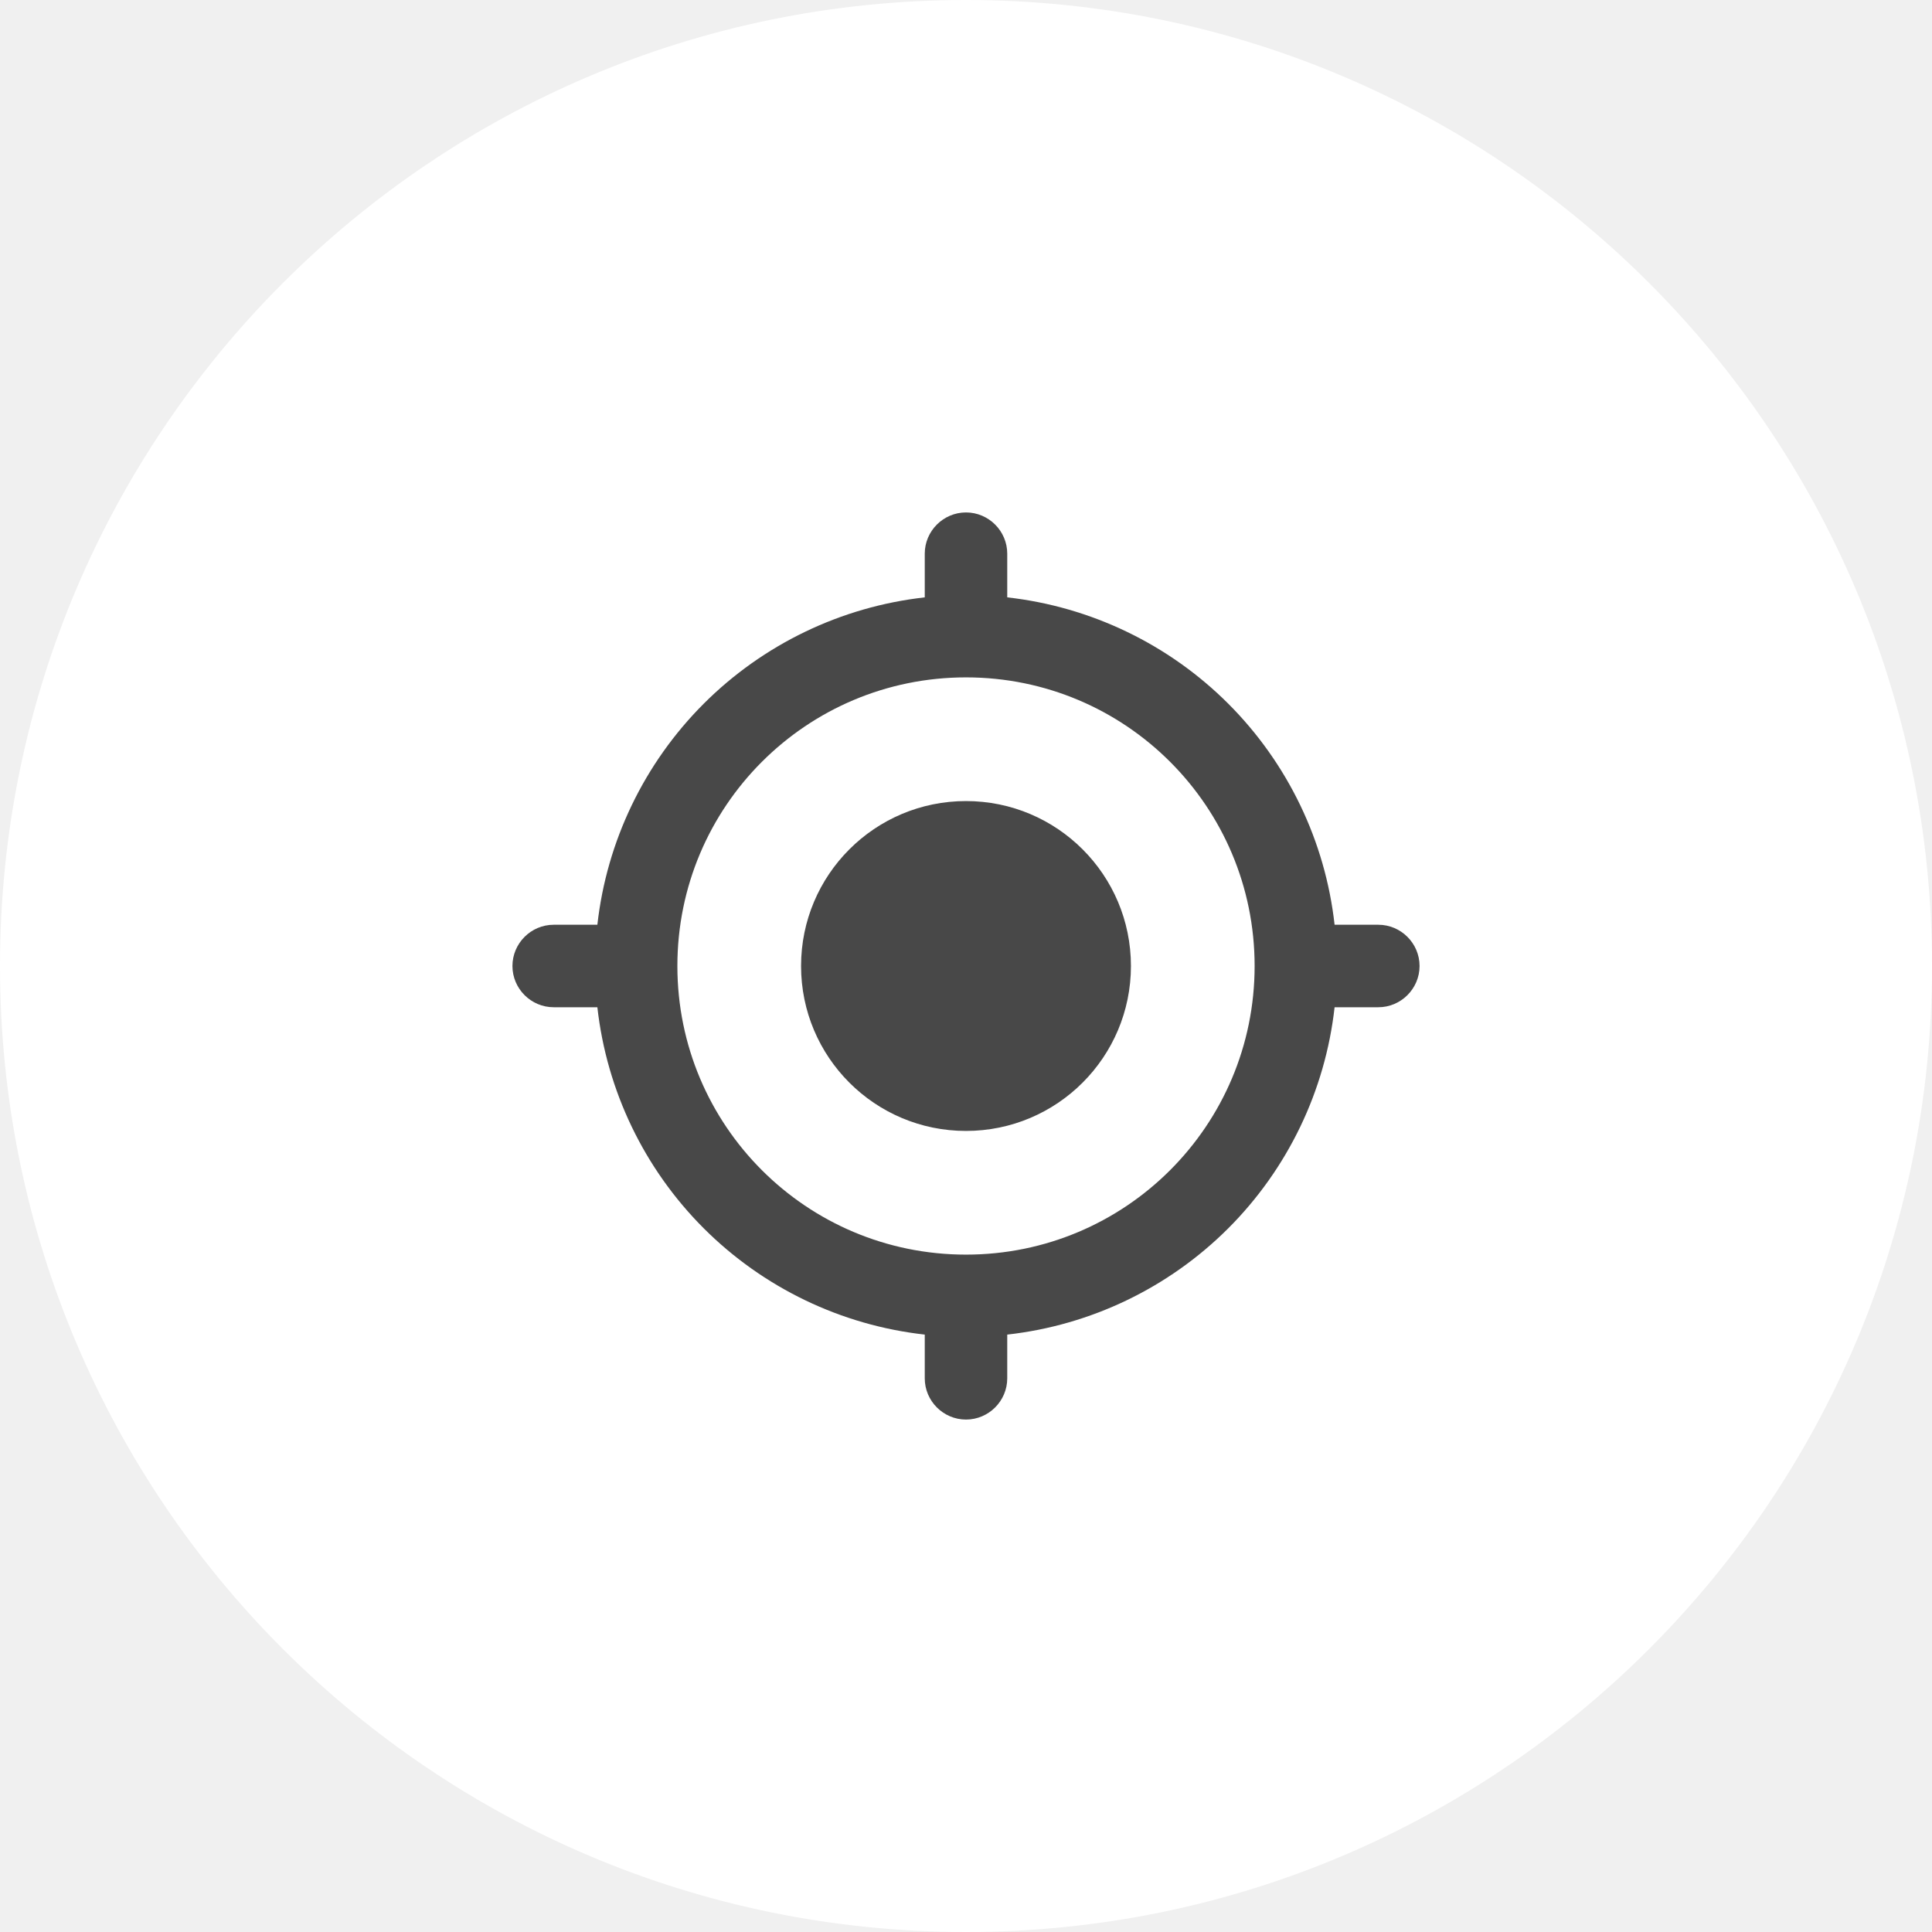
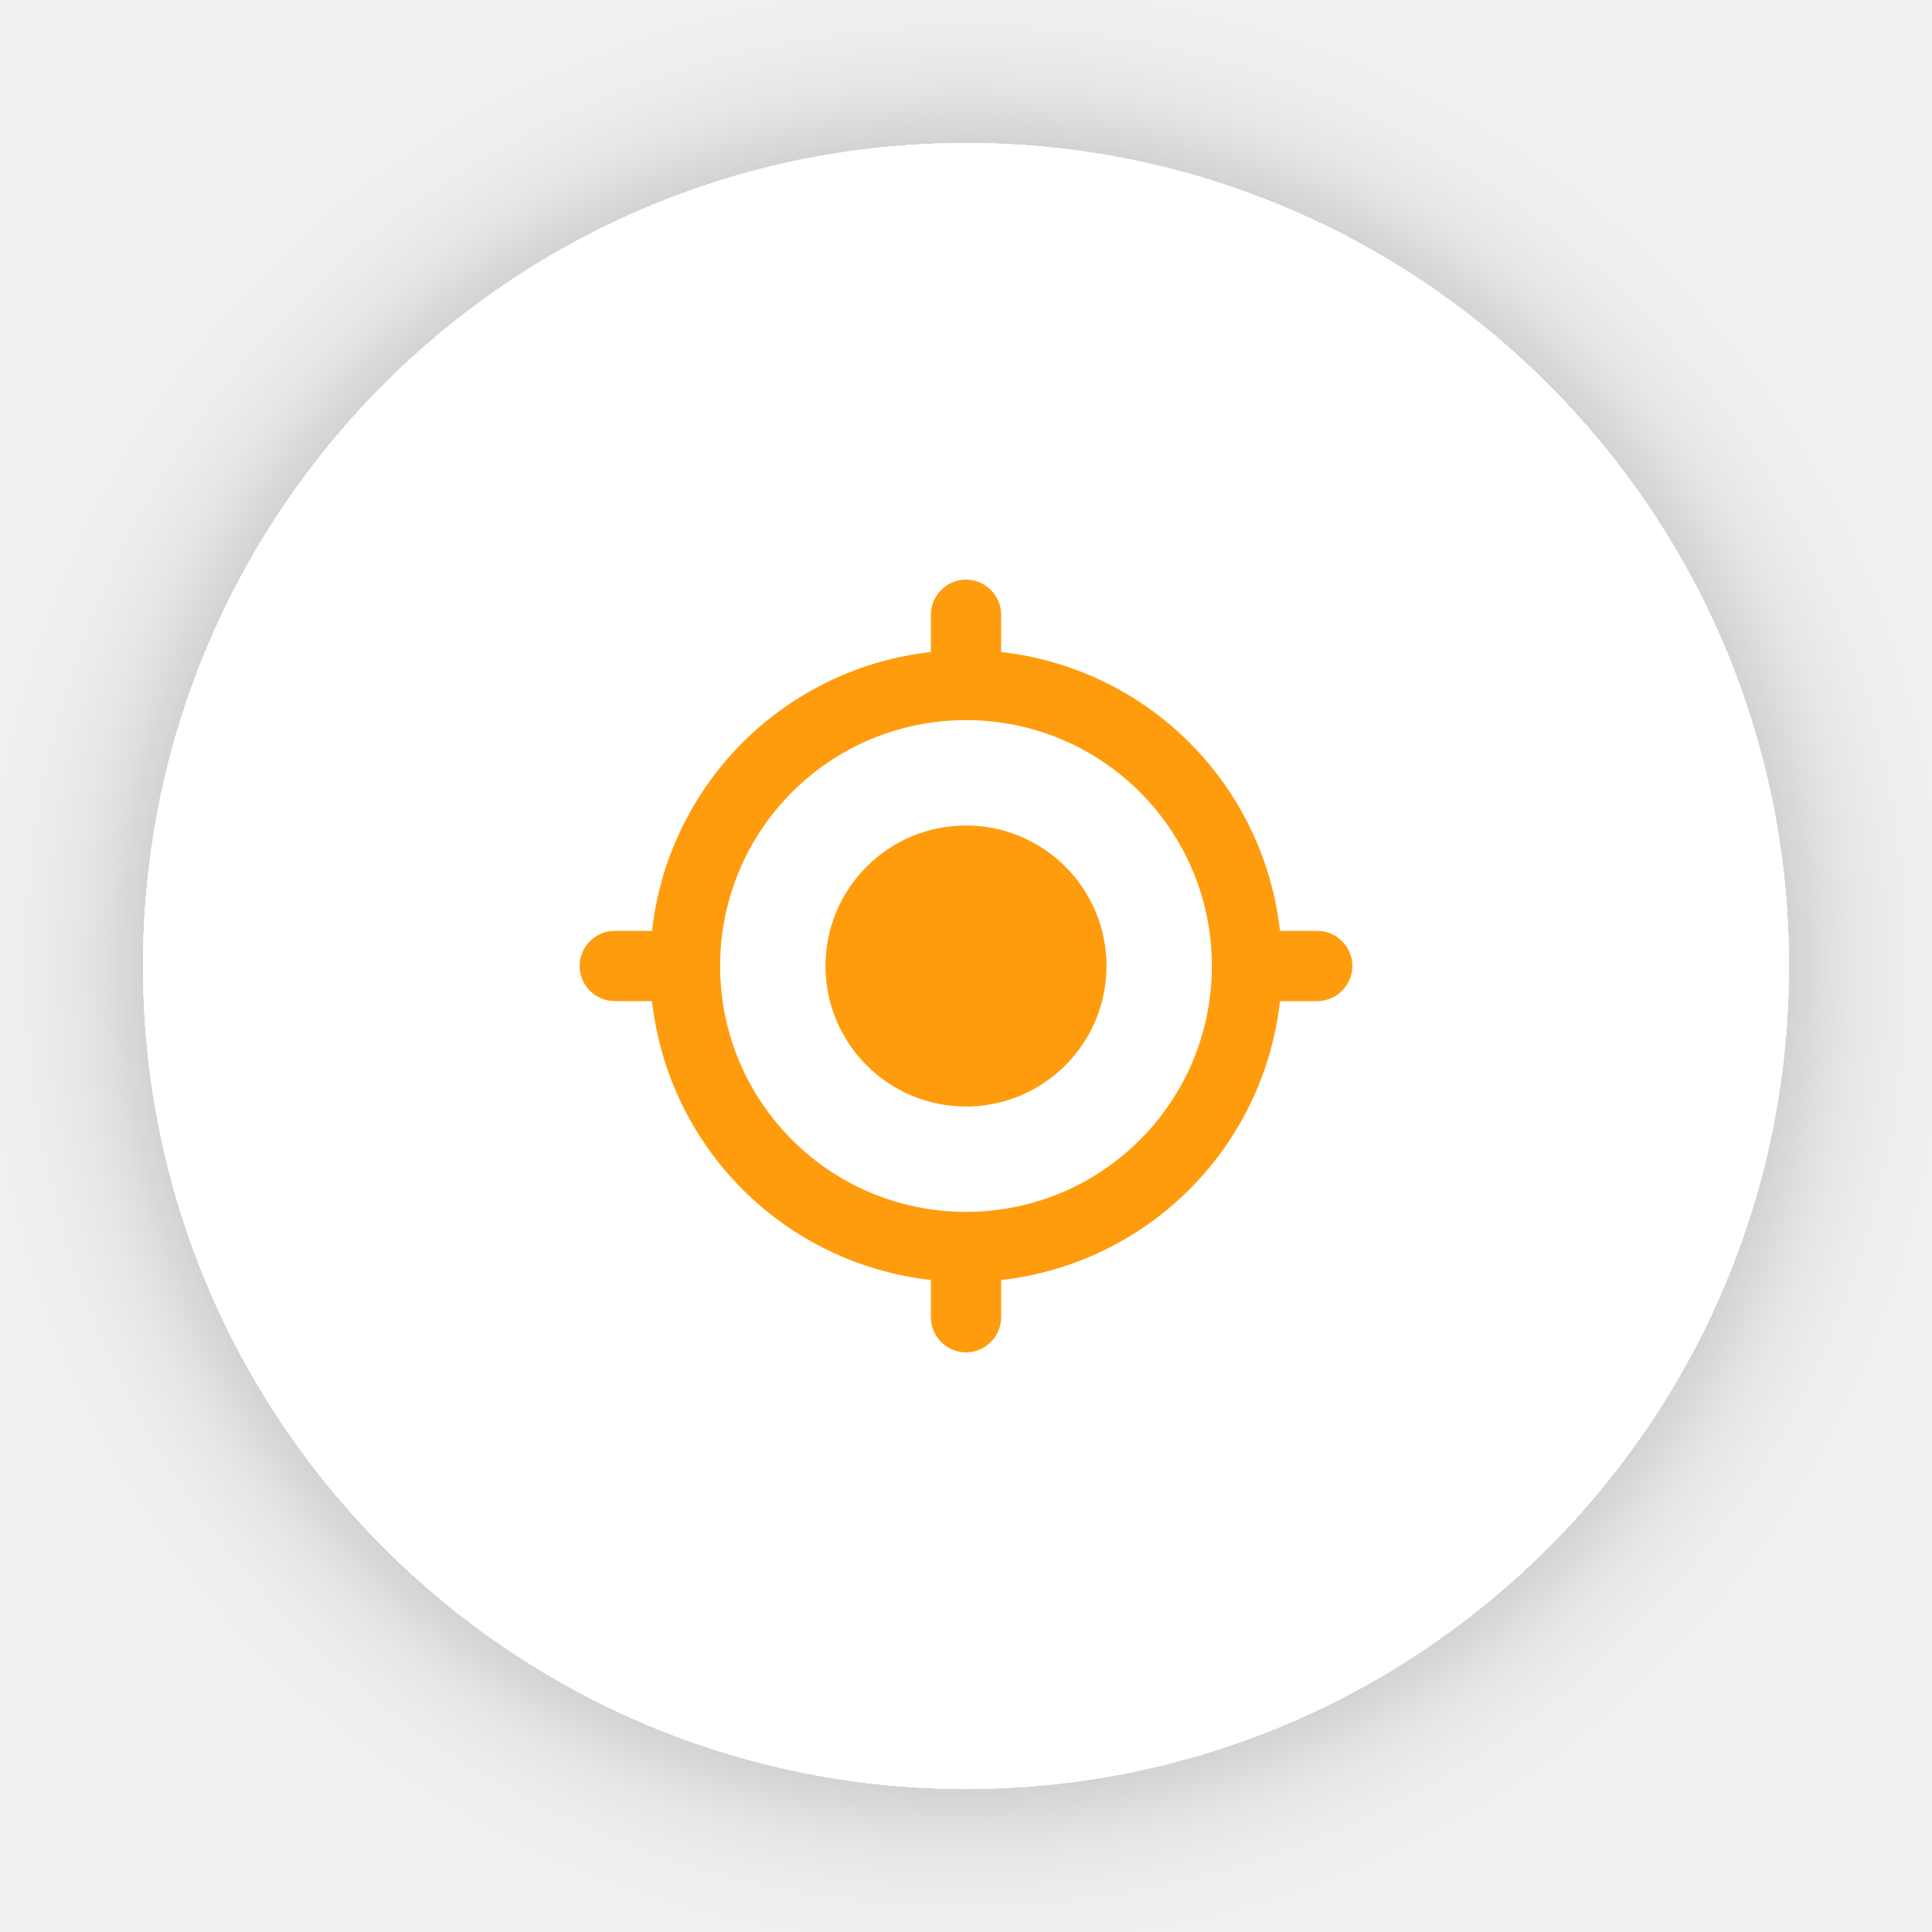
- <svg xmlns="http://www.w3.org/2000/svg" width="46" height="46" viewBox="0 0 46 46" fill="none">
-   <circle cx="23" cy="23" r="23" fill="white" />
-   <path d="M23 19.073C20.83 19.073 19.073 20.83 19.073 23C19.073 25.169 20.83 26.927 23 26.927C25.169 26.927 26.927 25.169 26.927 23C26.927 20.83 25.169 19.073 23 19.073ZM31.776 22.018C31.554 20.027 30.661 18.172 29.245 16.755C27.828 15.339 25.972 14.446 23.982 14.223V13.183C23.982 12.643 23.54 12.201 23 12.201C22.46 12.201 22.018 12.643 22.018 13.183V14.223C20.027 14.446 18.172 15.339 16.755 16.755C15.339 18.172 14.446 20.027 14.223 22.018H13.183C12.643 22.018 12.201 22.46 12.201 23C12.201 23.54 12.643 23.982 13.183 23.982H14.223C14.446 25.972 15.339 27.828 16.755 29.245C18.172 30.661 20.027 31.554 22.018 31.776V32.817C22.018 33.357 22.46 33.799 23 33.799C23.54 33.799 23.982 33.357 23.982 32.817V31.776C25.972 31.554 27.828 30.661 29.245 29.245C30.661 27.828 31.554 25.972 31.776 23.982H32.817C33.357 23.982 33.799 23.54 33.799 23C33.799 22.46 33.357 22.018 32.817 22.018H31.776ZM23 29.872C19.201 29.872 16.128 26.799 16.128 23C16.128 19.201 19.201 16.128 23 16.128C26.799 16.128 29.872 19.201 29.872 23C29.872 26.799 26.799 29.872 23 29.872Z" fill="#484848" />
+ <svg xmlns="http://www.w3.org/2000/svg" width="54" height="54" viewBox="0 0 54 54" fill="none">
+   <g filter="url(#filter0_d_493_895)">
+     <circle cx="27" cy="27" r="23" fill="white" />
+     <path d="M27 23.073C24.83 23.073 23.073 24.83 23.073 27C23.073 29.169 24.83 30.927 27 30.927C29.169 30.927 30.927 29.169 30.927 27C30.927 24.83 29.169 23.073 27 23.073ZM35.776 26.018C35.554 24.027 34.661 22.172 33.245 20.755C31.828 19.339 29.972 18.446 27.982 18.224V17.183C27.982 16.643 27.54 16.201 27 16.201C26.46 16.201 26.018 16.643 26.018 17.183V18.224C24.027 18.446 22.172 19.339 20.755 20.755C19.339 22.172 18.446 24.027 18.224 26.018H17.183C16.643 26.018 16.201 26.46 16.201 27C16.201 27.54 16.643 27.982 17.183 27.982H18.224C18.446 29.972 19.339 31.828 20.755 33.245C22.172 34.661 24.027 35.554 26.018 35.776V36.817C26.018 37.357 26.46 37.799 27 37.799C27.54 37.799 27.982 37.357 27.982 36.817V35.776C29.972 35.554 31.828 34.661 33.245 33.245C34.661 31.828 35.554 29.972 35.776 27.982H36.817C37.357 27.982 37.799 27.54 37.799 27C37.799 26.46 37.357 26.018 36.817 26.018H35.776ZM27 33.872C23.201 33.872 20.128 30.799 20.128 27C20.128 23.201 23.201 20.128 27 20.128C30.799 20.128 33.872 23.201 33.872 27C33.872 30.799 30.799 33.872 27 33.872Z" fill="#FF9C0E" />
+   </g>
+   <defs>
+     <filter id="filter0_d_493_895" x="0" y="0" width="54" height="54" filterUnits="userSpaceOnUse" color-interpolation-filters="sRGB">
+       <feFlood flood-opacity="0" result="BackgroundImageFix" />
+       <feColorMatrix in="SourceAlpha" type="matrix" values="0 0 0 0 0 0 0 0 0 0 0 0 0 0 0 0 0 0 127 0" result="hardAlpha" />
+       <feOffset />
+       <feGaussianBlur stdDeviation="2" />
+       <feComposite in2="hardAlpha" operator="out" />
+       <feColorMatrix type="matrix" values="0 0 0 0 0 0 0 0 0 0 0 0 0 0 0 0 0 0 0.25 0" />
+       <feBlend mode="normal" in2="BackgroundImageFix" result="effect1_dropShadow_493_895" />
+       <feBlend mode="normal" in="SourceGraphic" in2="effect1_dropShadow_493_895" result="shape" />
+     </filter>
+   </defs>
</svg>
